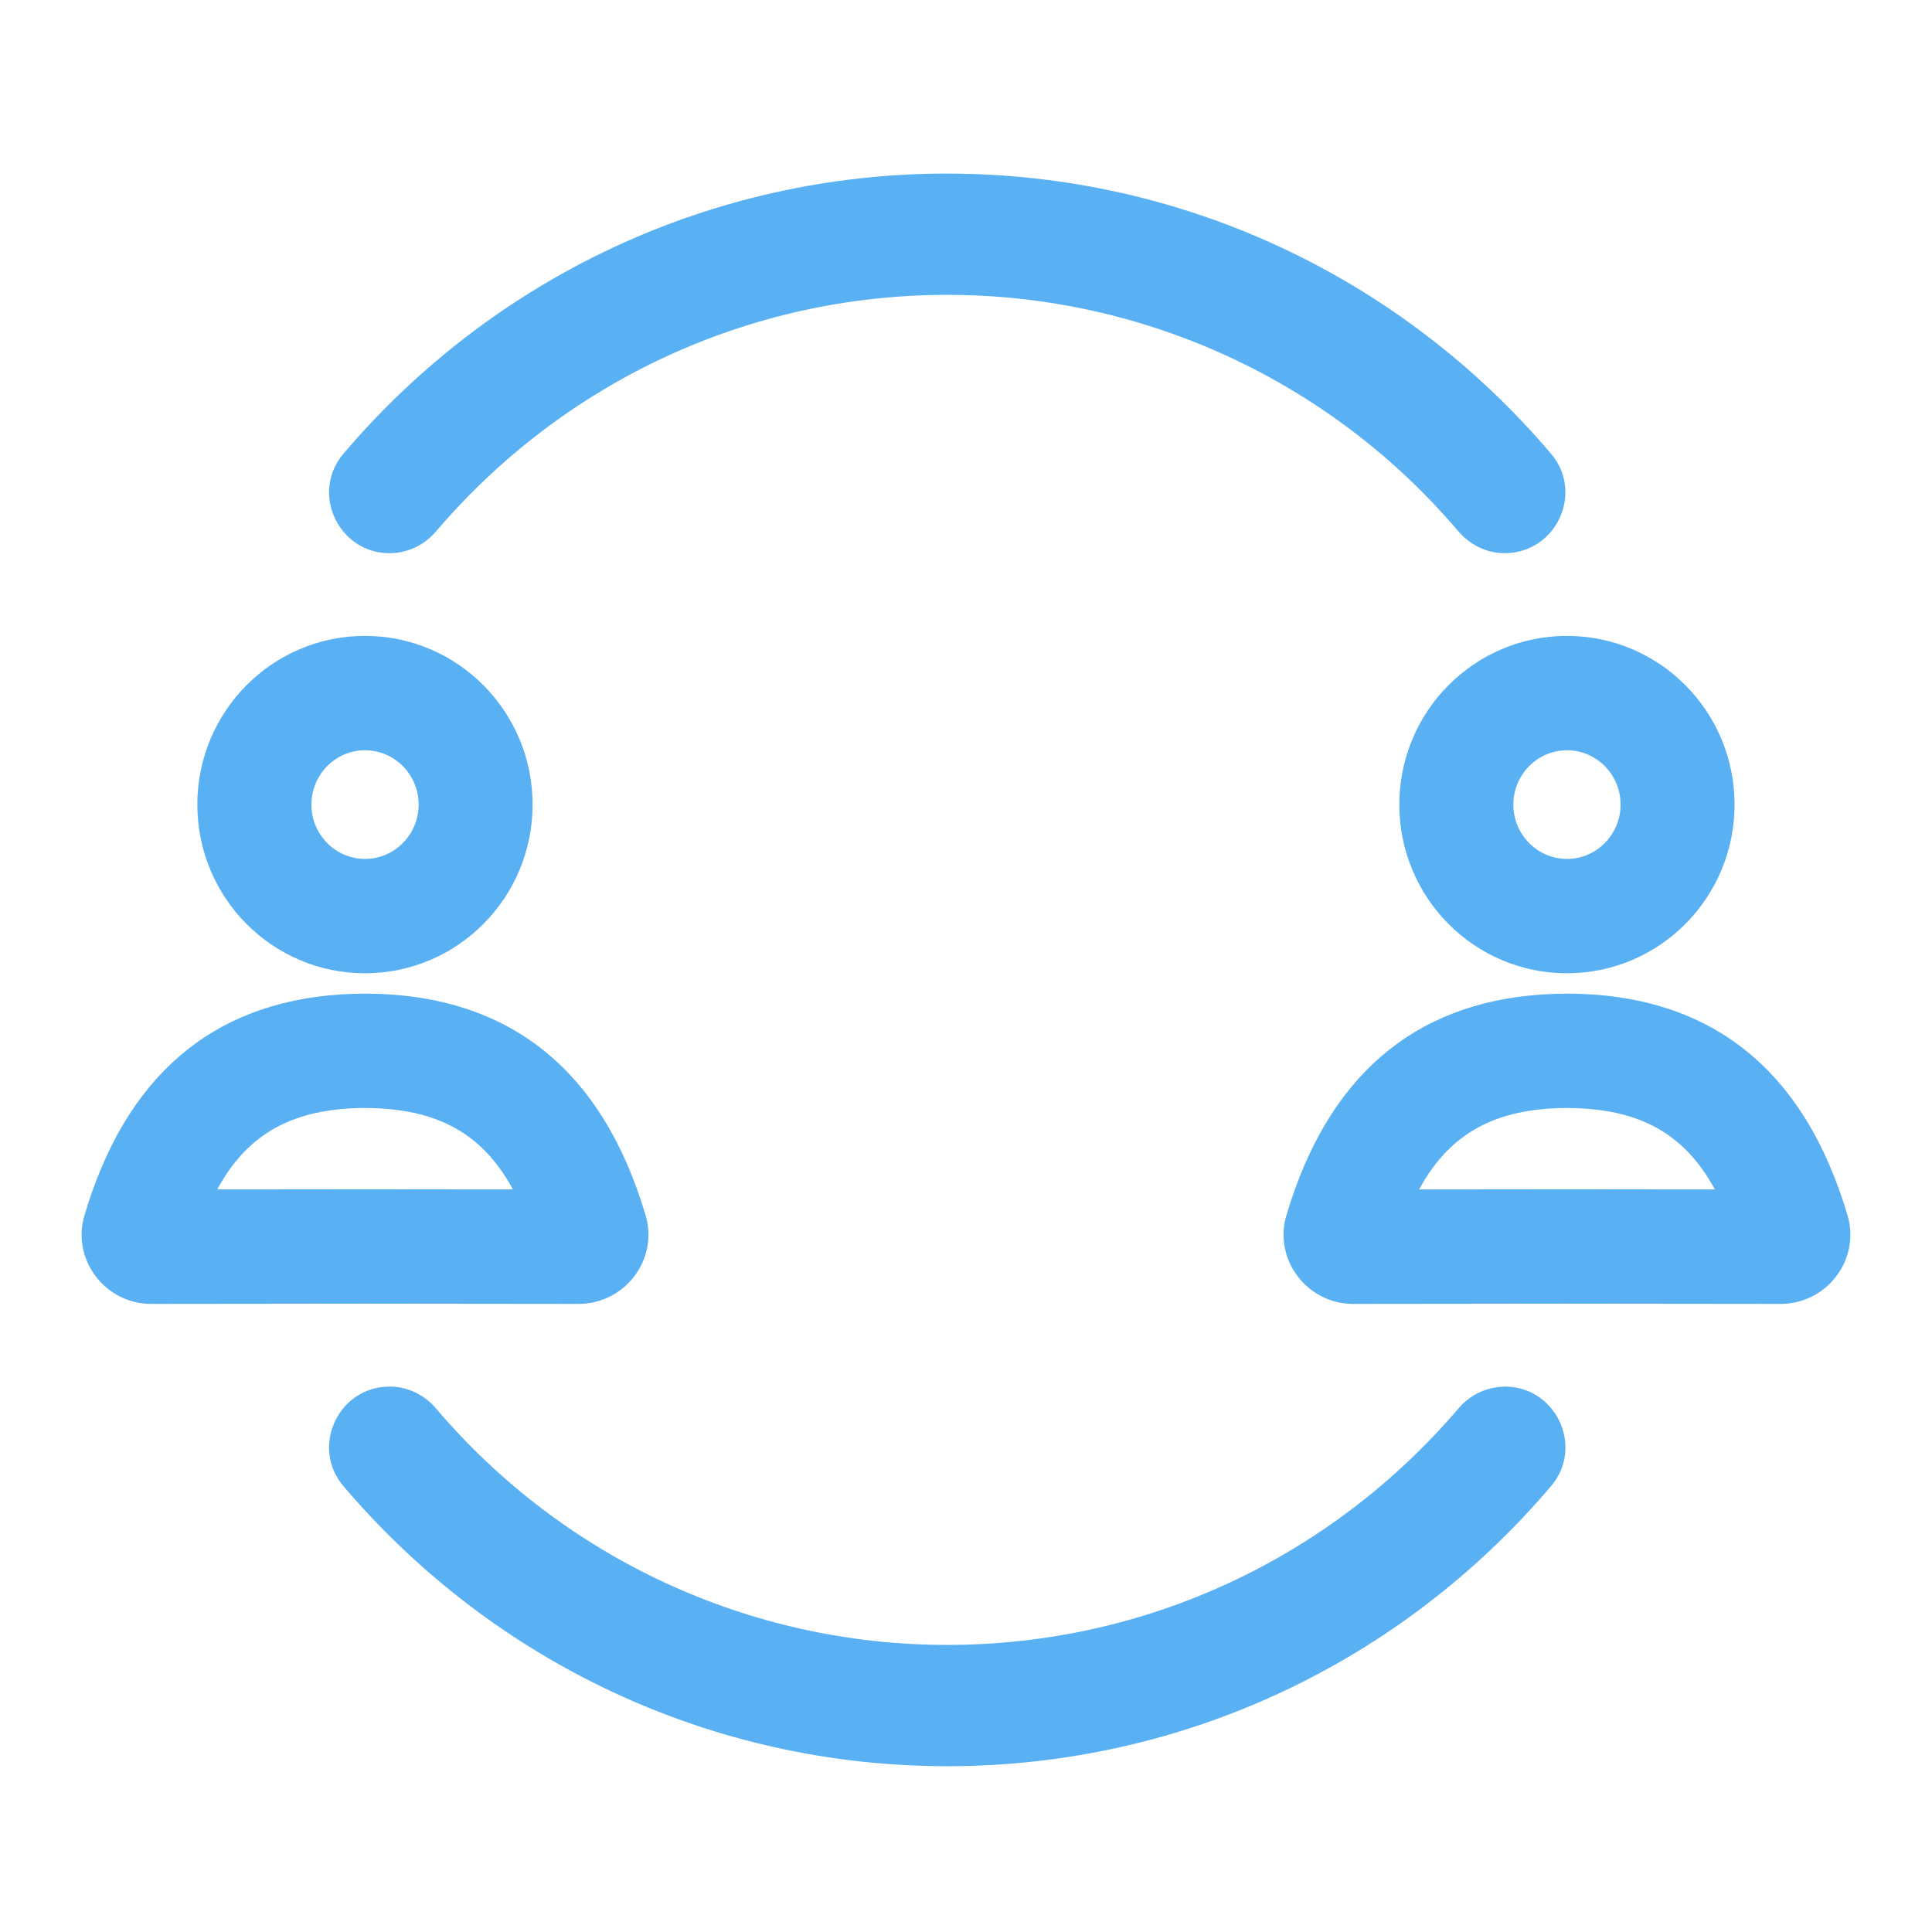
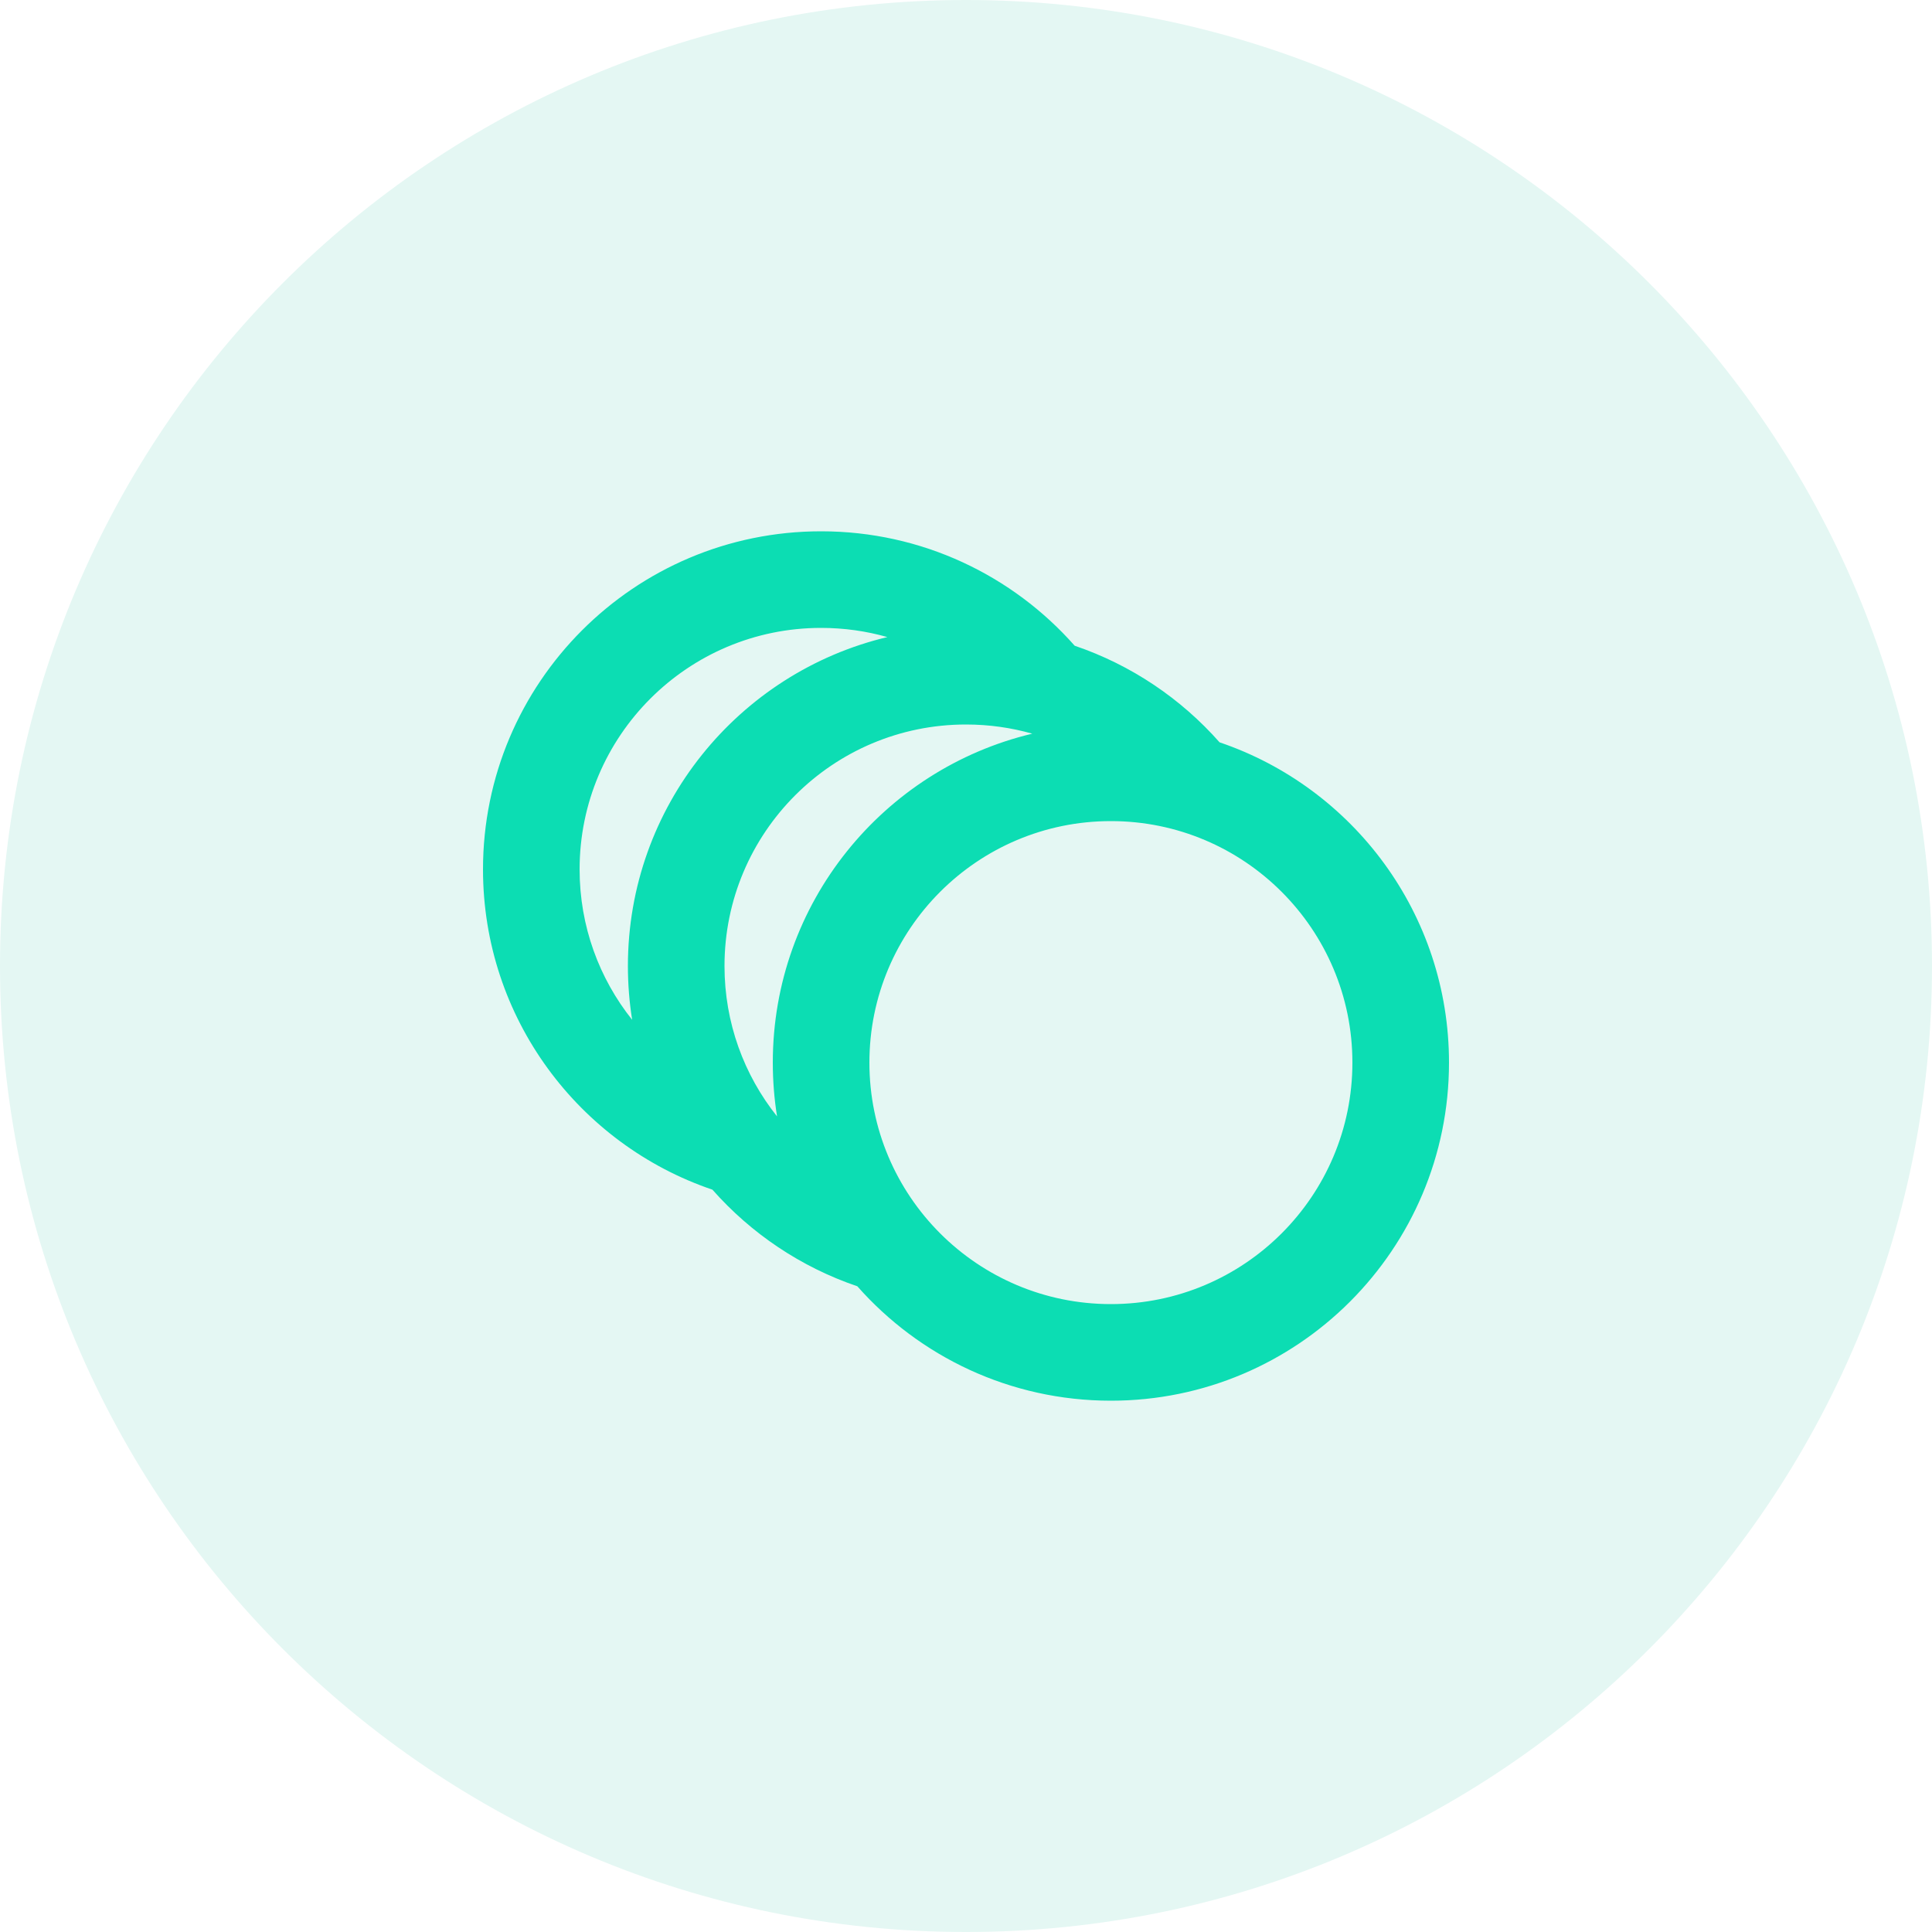
- <svg xmlns="http://www.w3.org/2000/svg" width="42" height="42">
-   <g fill="none" fill-rule="evenodd">
-     <path d="M0 0h42v42H0z" />
-     <path d="M8.471 30.143c.386 0 .752.175 1.007.474a14.569 14.569 0 0 0 11.114 5.142c4.328 0 8.348-1.9 11.115-5.142a1.34 1.34 0 0 1 .728-.442l.145-.024.134-.008c1.115 0 1.728 1.313 1.005 2.164-3.26 3.837-8.012 6.089-13.127 6.089-5.114 0-9.865-2.252-13.127-6.09-.696-.82-.151-2.07.888-2.158l.118-.005ZM7.953 21.6c3.097.014 5.138 1.635 6.082 4.821.258.87-.323 1.756-1.204 1.904l-.122.016-.126.005-4.647-.005-4.648.005c-1.004 0-1.737-.965-1.452-1.925.889-3.002 2.752-4.615 5.558-4.802l.258-.013.301-.006Zm26.13 0c3.097.014 5.137 1.635 6.081 4.821.258.87-.322 1.756-1.204 1.904l-.122.016-.126.005-4.647-.005-4.648.005c-1.003 0-1.736-.965-1.452-1.925.89-3.002 2.753-4.615 5.559-4.802l.258-.013.301-.006ZM8.16 24.092l-.216-.005h-.016c-1.538.007-2.524.539-3.185 1.732l-.02.038 3.211-.003 3.216.003-.02-.038c-.633-1.14-1.559-1.674-2.97-1.727Zm26.13 0-.216-.005h-.016c-1.539.007-2.524.539-3.186 1.732l-.02.038 3.212-.003 3.215.003-.02-.038c-.633-1.14-1.558-1.674-2.97-1.727ZM7.934 13.824c2.013 0 3.644 1.642 3.644 3.667s-1.631 3.667-3.644 3.667-3.644-1.642-3.644-3.667 1.631-3.667 3.644-3.667Zm26.13 0c2.013 0 3.644 1.642 3.644 3.667s-1.631 3.667-3.644 3.667-3.644-1.642-3.644-3.667 1.631-3.667 3.644-3.667ZM7.935 16.31c-.642 0-1.165.53-1.165 1.181 0 .652.523 1.181 1.165 1.181s1.166-.53 1.166-1.181c0-.652-.524-1.181-1.166-1.181Zm26.13 0c-.642 0-1.166.53-1.166 1.181 0 .652.524 1.181 1.166 1.181.642 0 1.165-.53 1.165-1.181 0-.652-.523-1.181-1.165-1.181ZM20.592 3.774c5.115 0 9.866 2.252 13.127 6.09.662.778.204 1.965-.771 2.141l-.115.016-.12.005c-.386 0-.751-.174-1.007-.473A14.569 14.569 0 0 0 20.592 6.41c-4.327 0-8.348 1.9-11.114 5.143a1.334 1.334 0 0 1-.863.465l-.144.008-.117-.005c-1.04-.088-1.585-1.338-.888-2.158 3.26-3.837 8.012-6.09 13.126-6.09Z" fill="#59B1F4" fill-rule="nonzero" />
-   </g>
+ <svg xmlns="http://www.w3.org/2000/svg" width="40" height="40" viewBox="0 0 40 40" fill="none">
+   <rect width="40" height="40" rx="20" fill="#E4F7F3" />
+   <path fill-rule="evenodd" clip-rule="evenodd" d="M17 11C13.134 11 10 14.134 10 18C10 21.079 11.988 23.694 14.75 24.631C15.55 25.537 16.581 26.234 17.75 26.631C19.033 28.084 20.91 29 23 29C26.866 29 30 25.866 30 22C30 18.921 28.012 16.306 25.25 15.369C24.45 14.463 23.419 13.766 22.25 13.369C20.967 11.916 19.09 11 17 11ZM21.372 15.19C20.936 15.066 20.476 15 20 15C17.239 15 15 17.239 15 20C15 21.178 15.407 22.26 16.088 23.114C16.03 22.752 16 22.379 16 22C16 18.695 18.291 15.924 21.372 15.19ZM13 20C13 20.379 13.03 20.752 13.088 21.114C12.407 20.26 12 19.178 12 18C12 15.239 14.239 13 17 13C17.476 13 17.936 13.066 18.372 13.19C15.291 13.924 13 16.695 13 20ZM28 22C28 24.761 25.761 27 23 27C20.239 27 18 24.761 18 22C18 19.239 20.239 17 23 17C25.761 17 28 19.239 28 22Z" fill="#0CDDB3" />
</svg>
